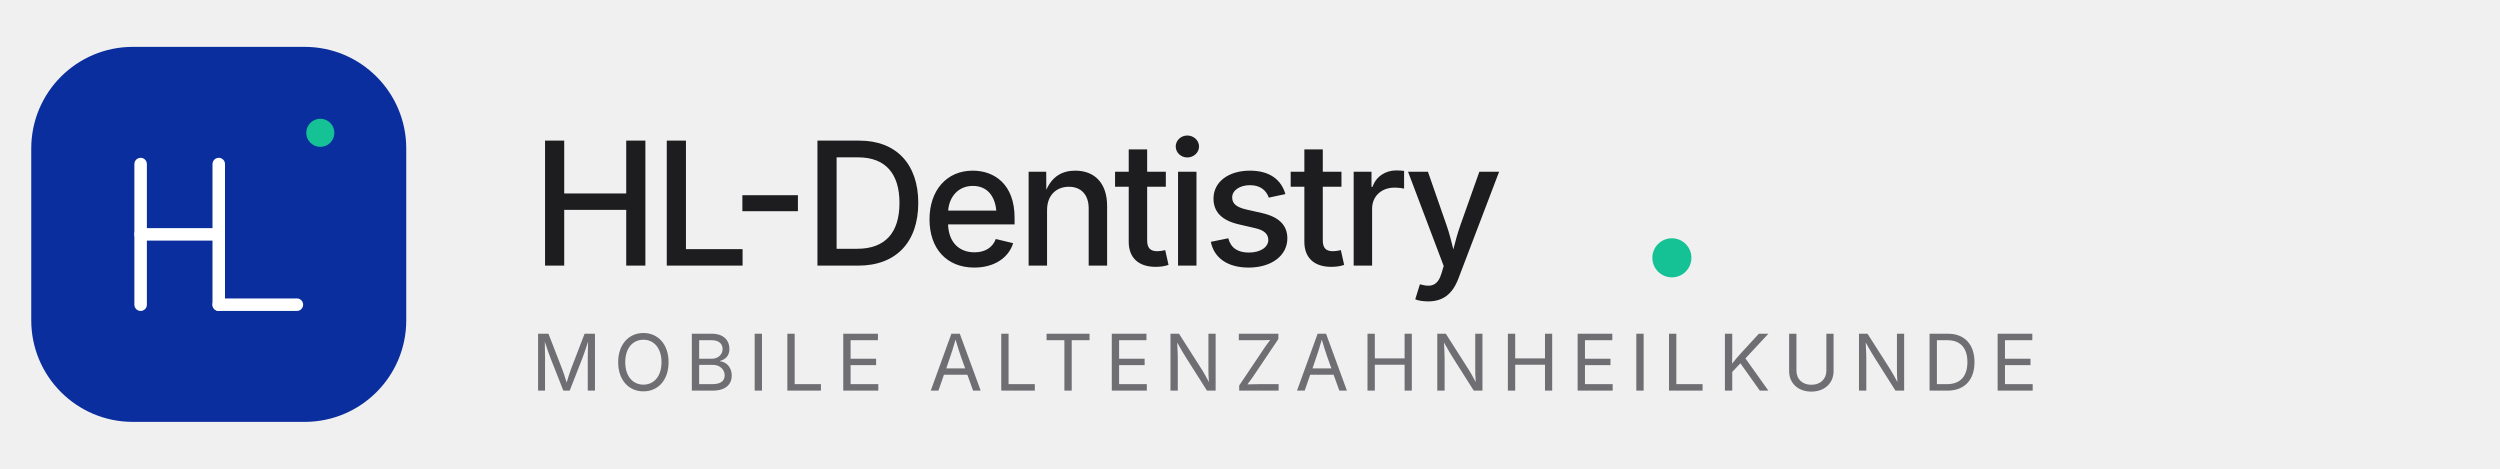
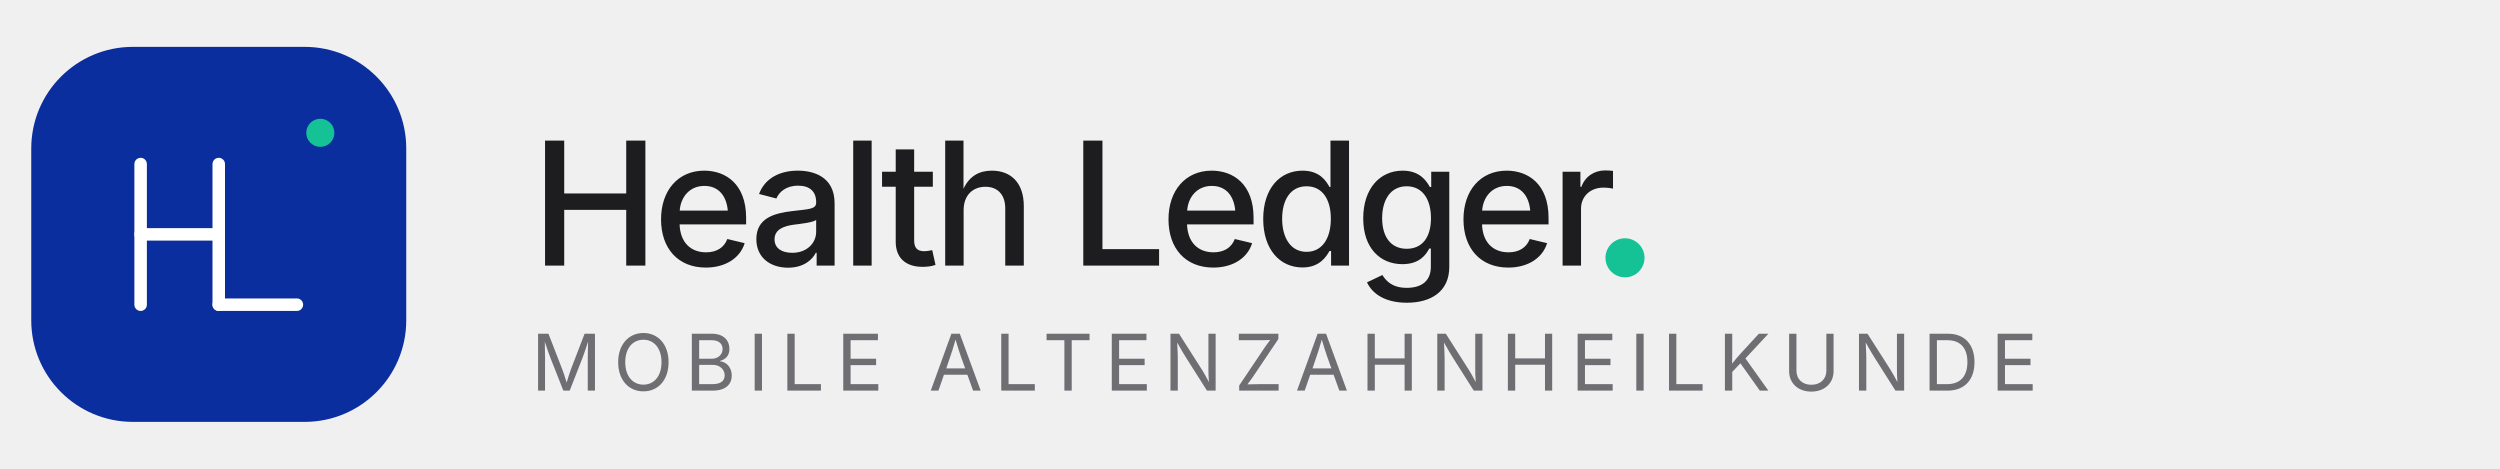
- <svg xmlns="http://www.w3.org/2000/svg" viewBox="0 0 320 60" width="320" height="60" role="img" aria-label="HL-Dentistry">
+ <svg xmlns="http://www.w3.org/2000/svg" viewBox="0 0 320 60" width="320" height="60" role="img" aria-label="Health Ledger">
  <rect x="4" y="6" width="48" height="48" rx="13" fill="#0A2E9E" />
  <g stroke="#FFFFFF" stroke-width="1.6" stroke-linecap="round" fill="none" transform="translate(4,6)">
    <line x1="14" y1="15" x2="14" y2="33" />
    <line x1="24" y1="15" x2="24" y2="33" />
    <line x1="14" y1="24" x2="24" y2="24" />
    <line x1="24" y1="33" x2="34" y2="33" />
  </g>
  <circle cx="41" cy="17" r="1.8" fill="#14C295" />
-   <text x="68" y="34" font-family="Inter, system-ui, -apple-system, 'Segoe UI', Roboto, sans-serif" font-weight="500" font-size="22" letter-spacing="-0.8" fill="#1D1D1F">HL-Dentistry</text>
-   <circle cx="214" cy="33" r="2.5" fill="#14C295" />
+   <text x="68" y="34" font-family="Inter, system-ui, -apple-system, 'Segoe UI', Roboto, sans-serif" font-weight="500" font-size="22" letter-spacing="-0.8" fill="#1D1D1F">Health Ledger</text>
+   <circle cx="208" cy="33" r="2.5" fill="#14C295" />
  <text x="68" y="50" font-family="Inter, system-ui, -apple-system, 'Segoe UI', Roboto, sans-serif" font-weight="400" font-size="10" letter-spacing="1.5" fill="#6E6E73">MOBILE ALTENZAHNHEILKUNDE</text>
</svg>
